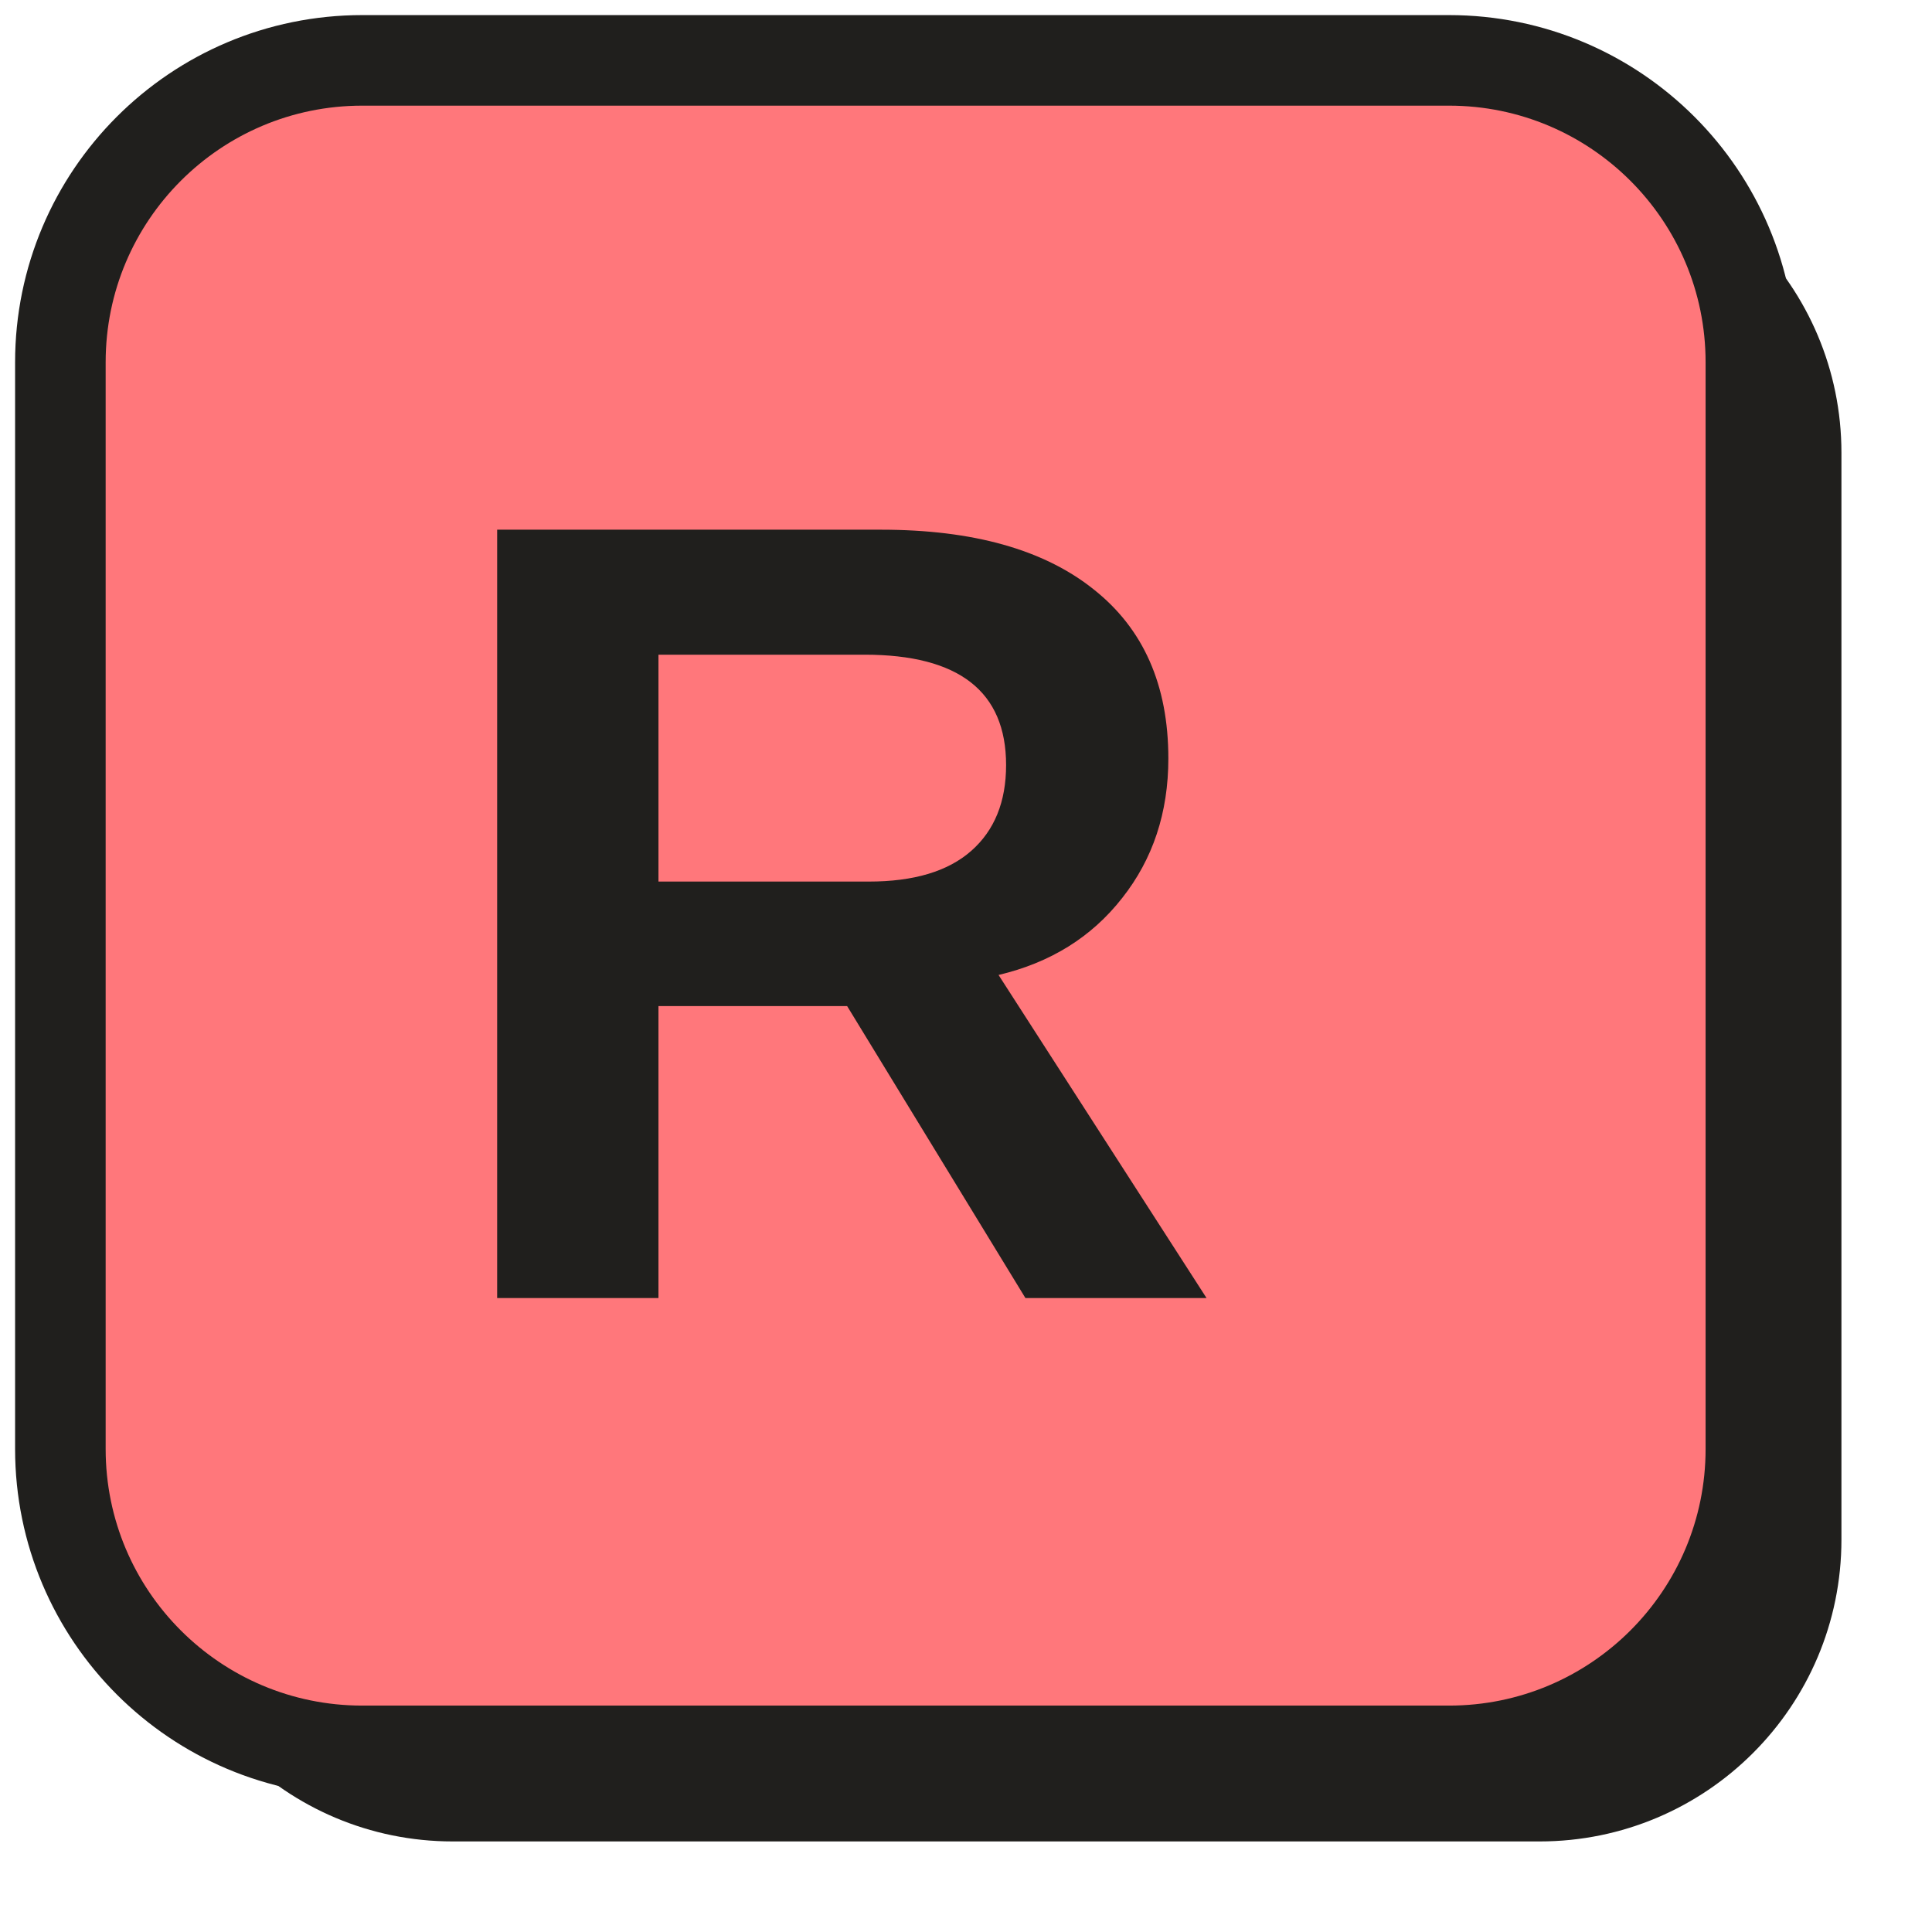
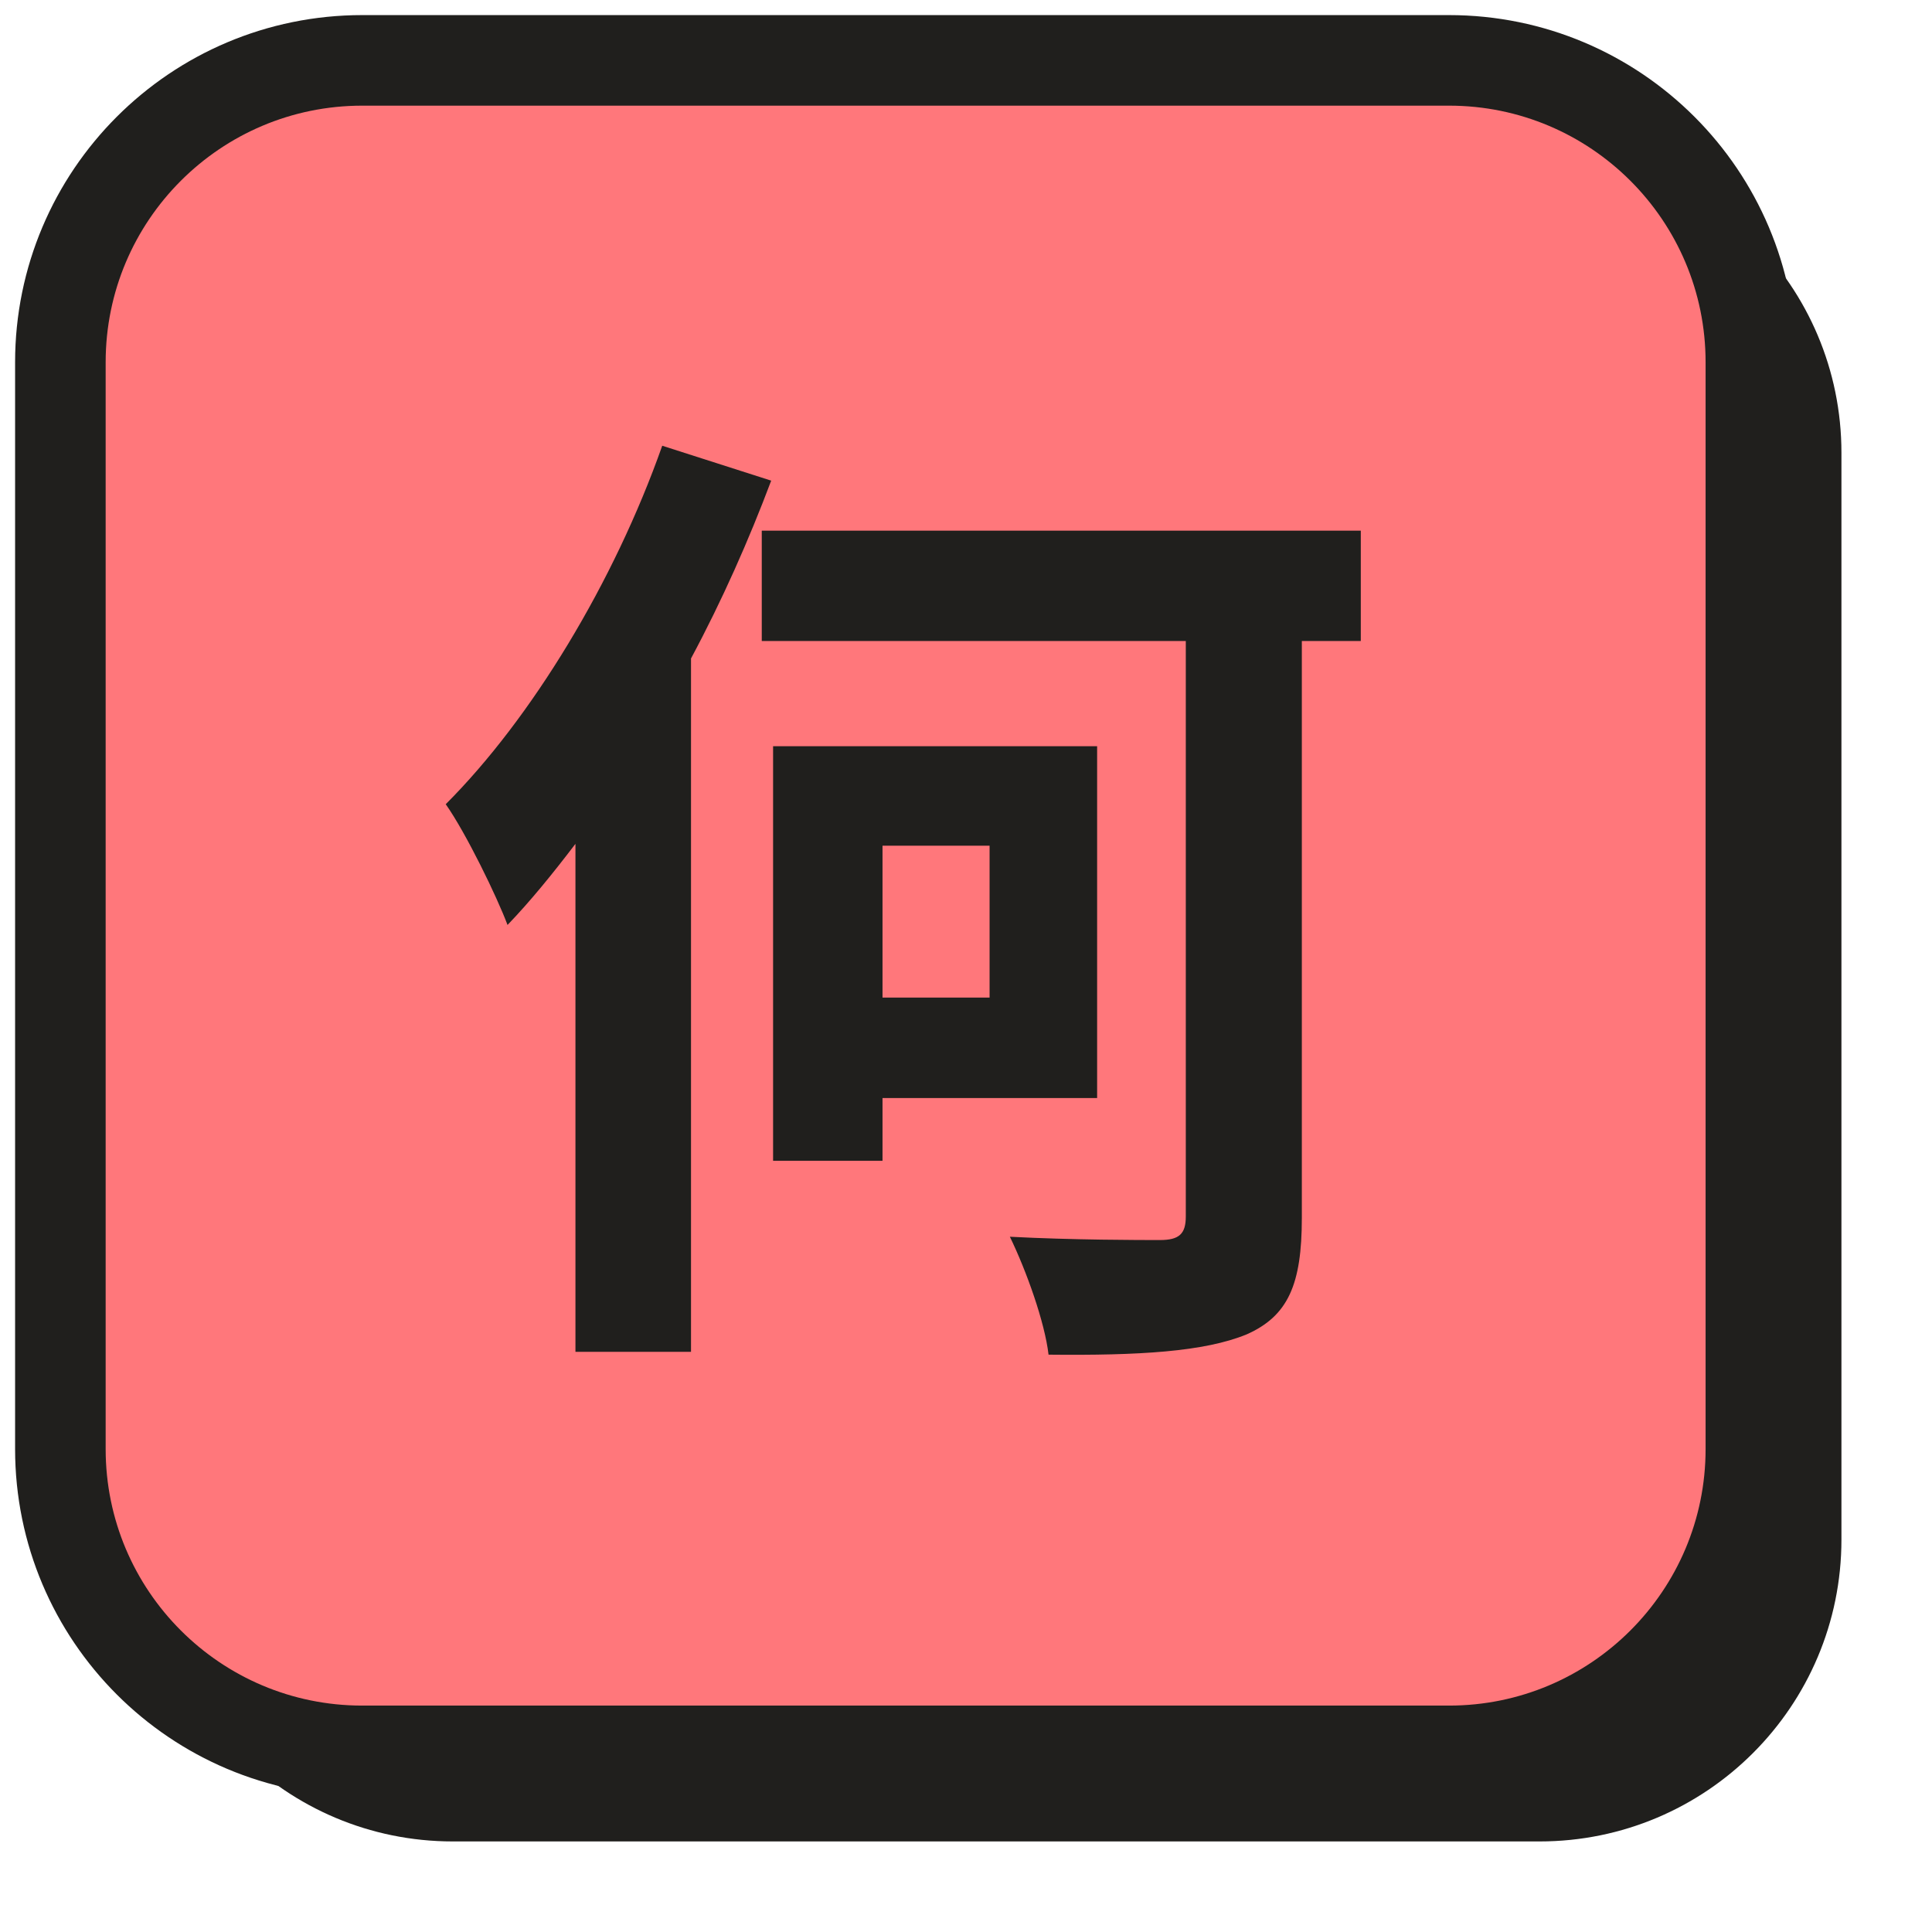
<svg xmlns="http://www.w3.org/2000/svg" viewBox="0 0 64 64">
  <rect x="5" y="5" width="56" height="56" rx="10" fill="#201f1d" />
  <rect x="2" y="2" width="56" height="56" rx="10" fill="#ff777b" stroke="#201f1d" stroke-width="3" />
-   <text x="14" y="43" font-family="Arial,sans-serif" font-weight="900" font-size="37" fill="#201f1d">R</text>
+   <text x="30" y="42" text-anchor="middle" font-family="PingFang SC,Microsoft YaHei,sans-serif" font-weight="900" font-size="32" fill="#201f1d">何</text>
</svg>
